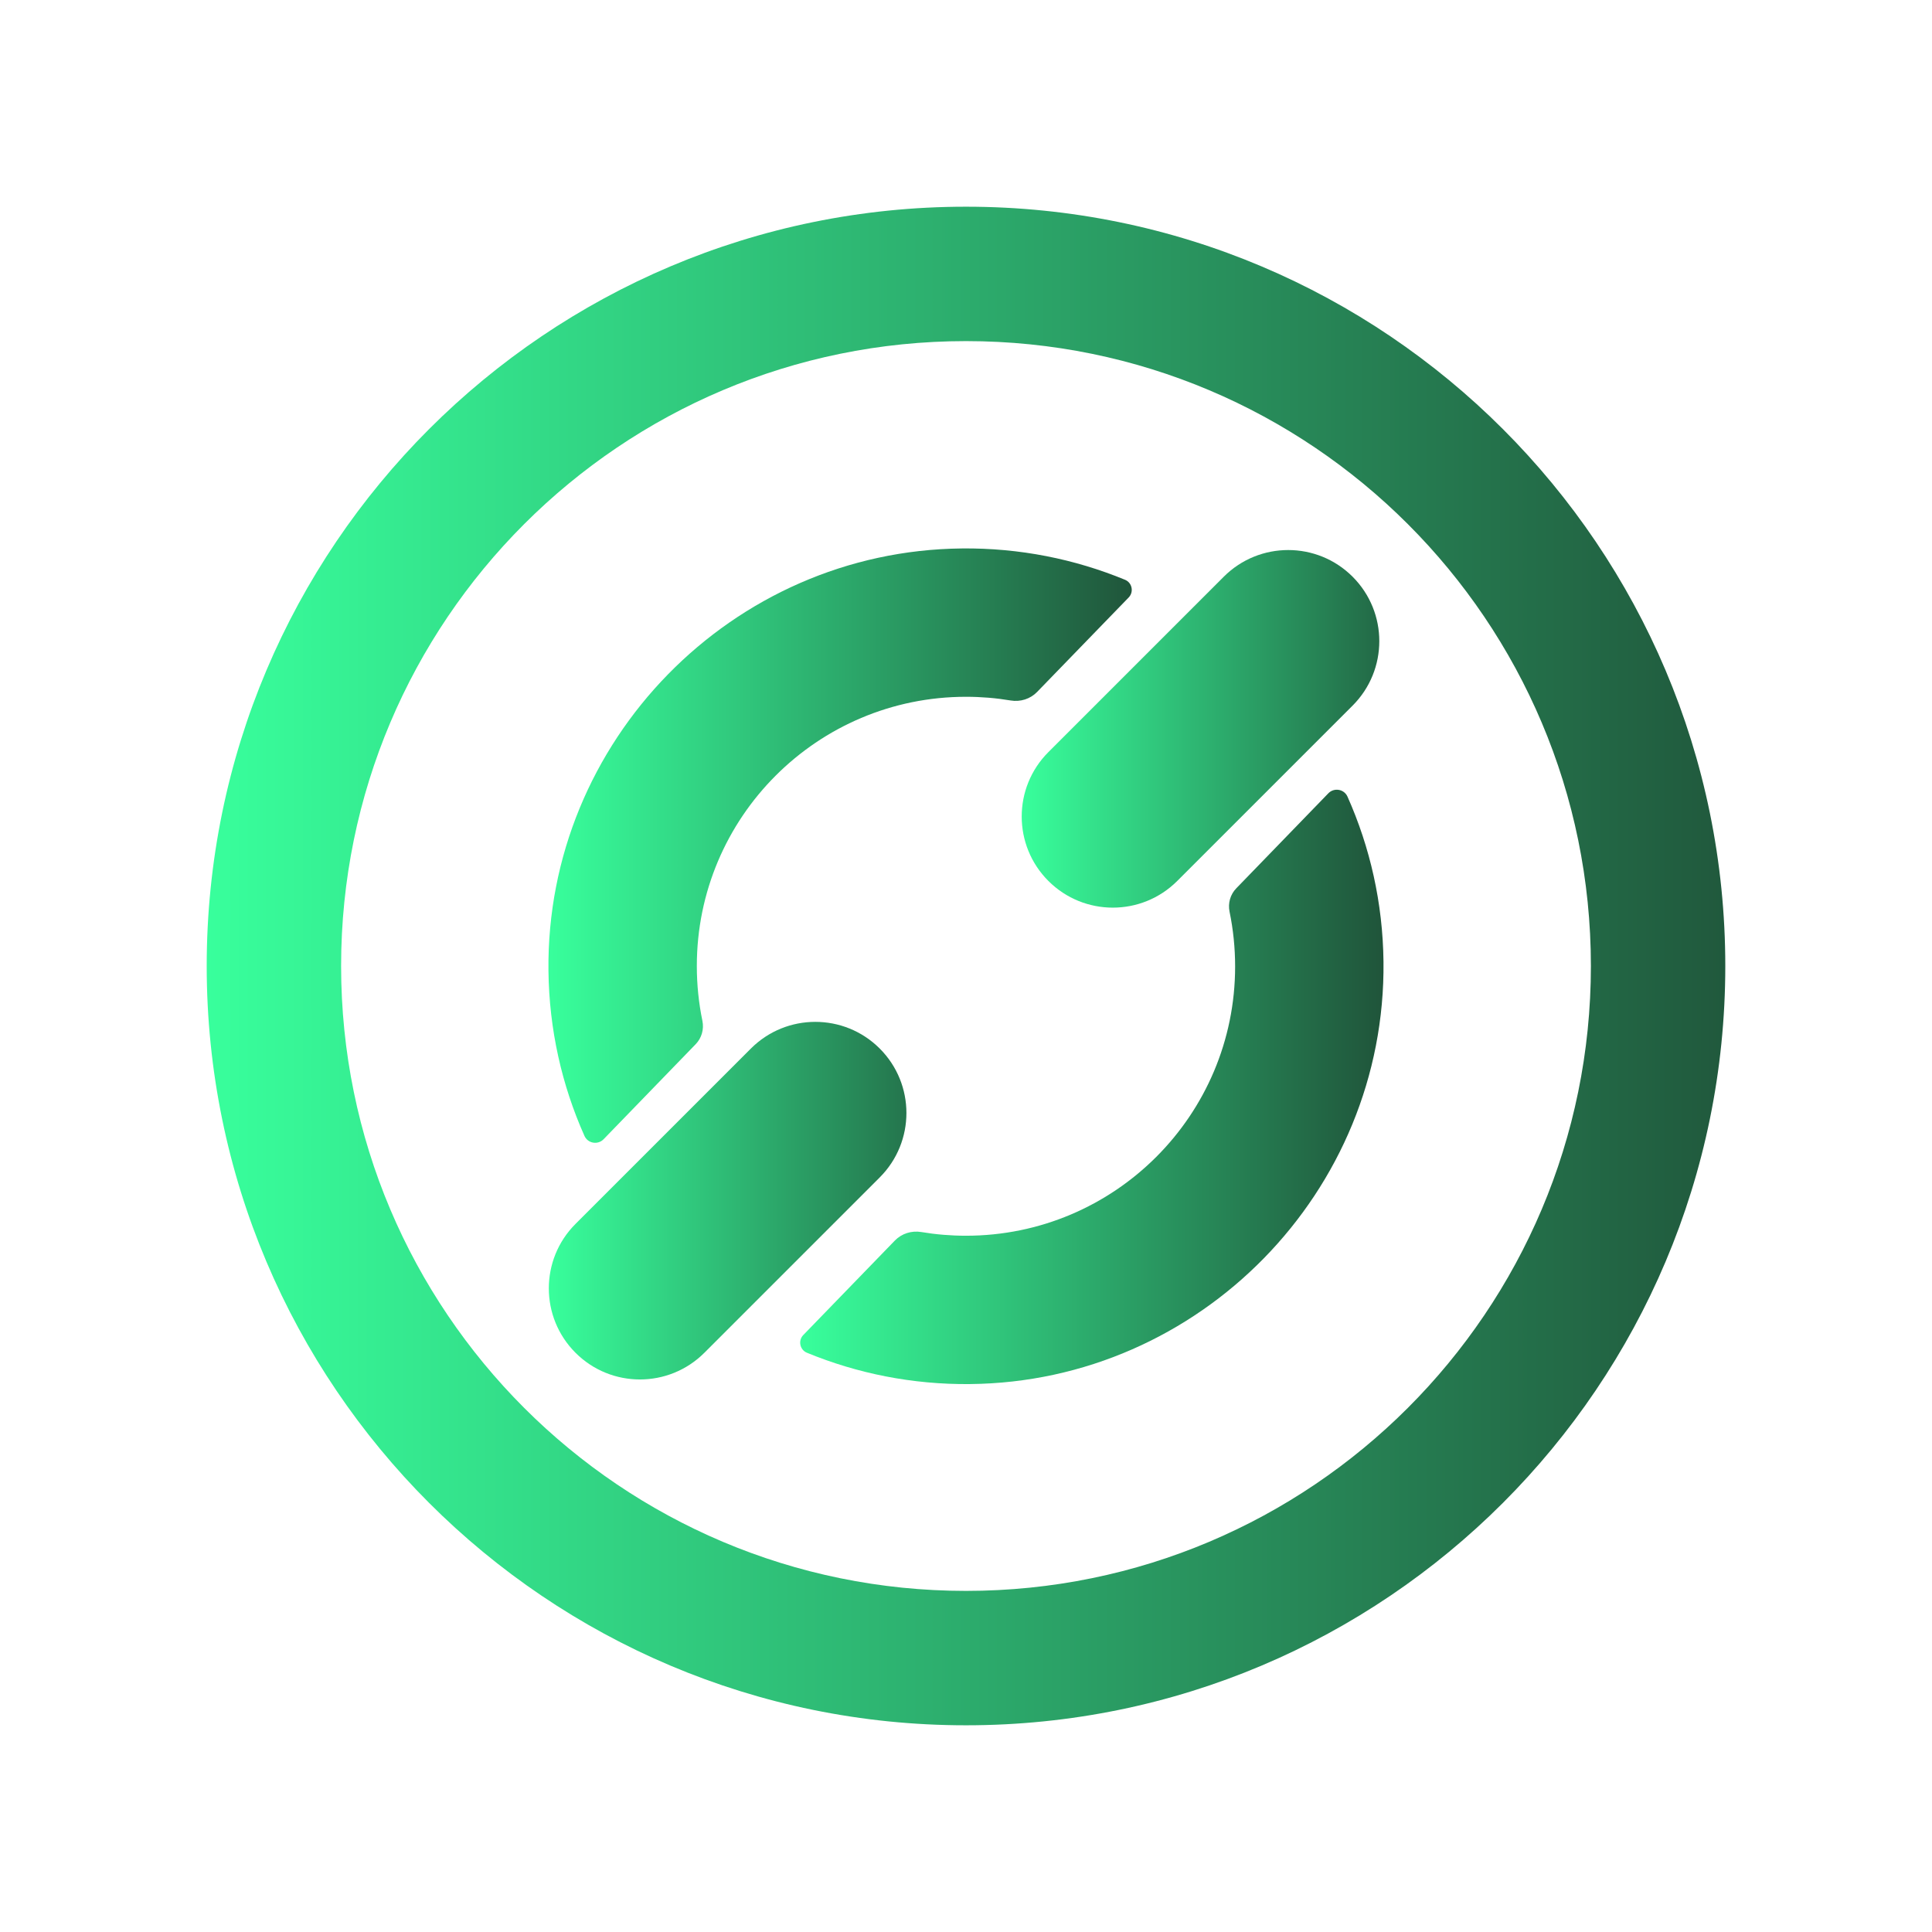
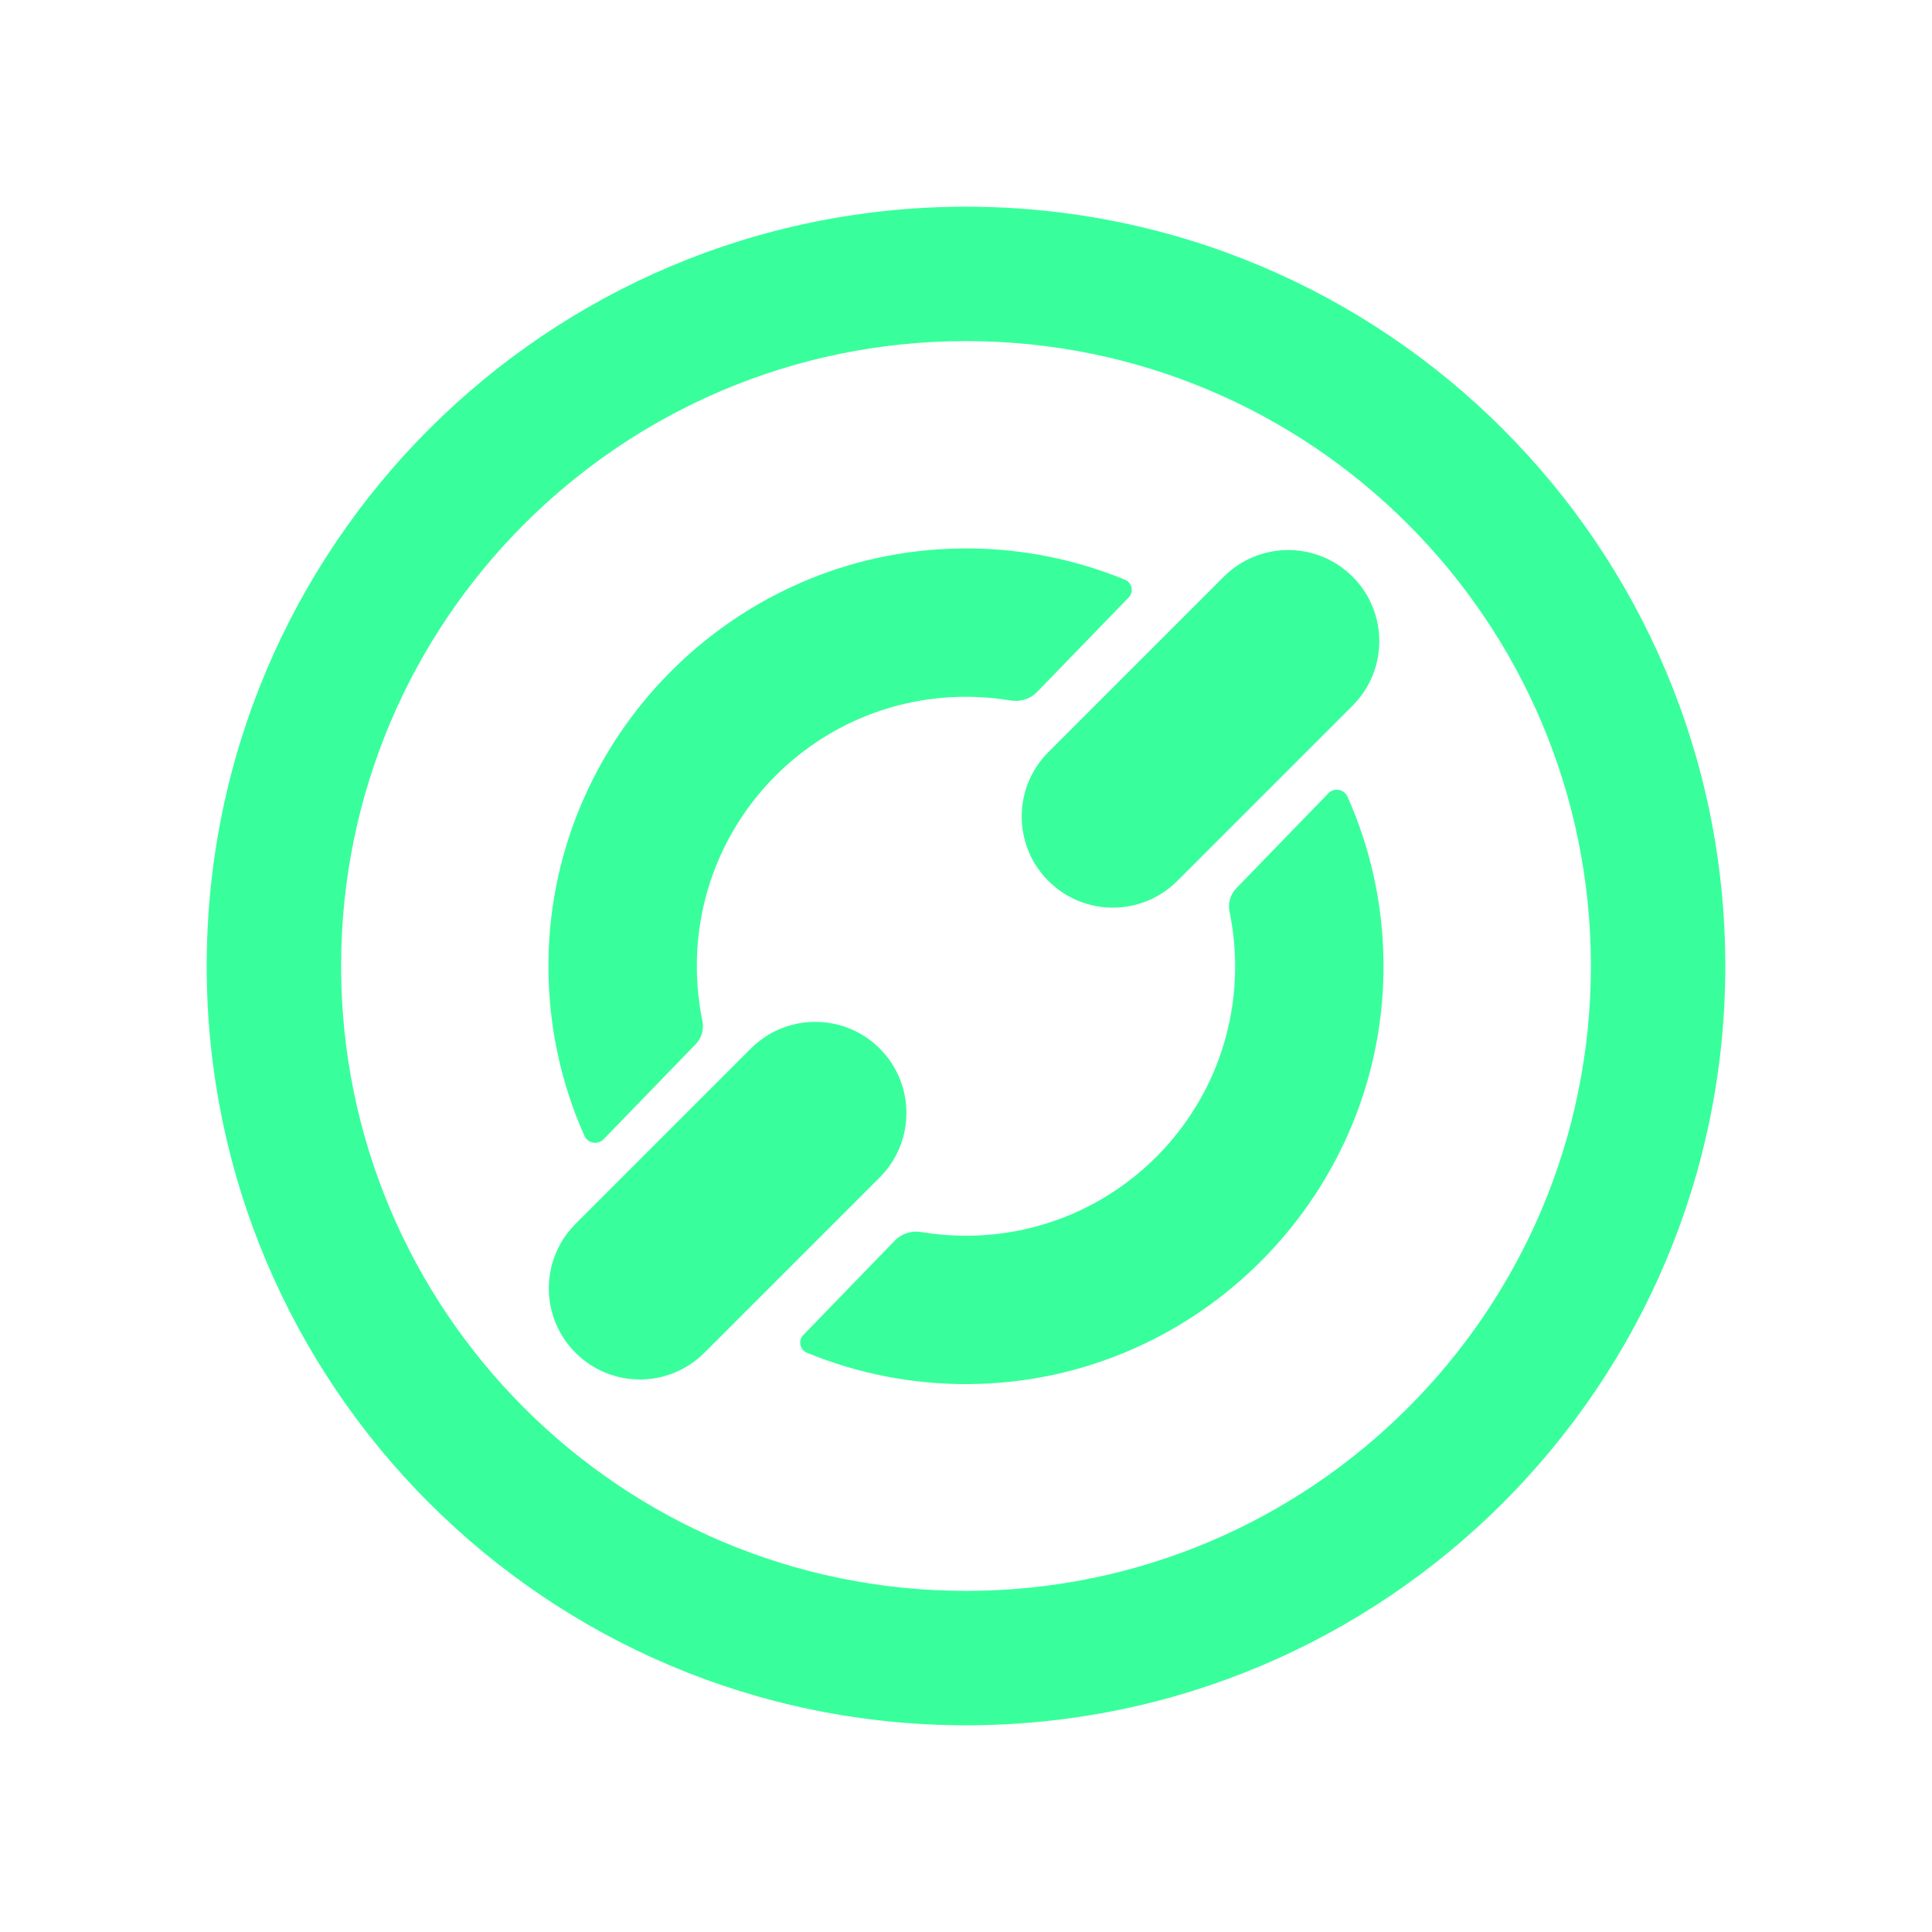
- <svg xmlns="http://www.w3.org/2000/svg" xmlns:xlink="http://www.w3.org/1999/xlink" id="Layer_1" data-name="Layer 1" viewBox="0 0 1080 1080">
+ <svg xmlns="http://www.w3.org/2000/svg" xmlns:xlink="http://www.w3.org/1999/xlink" id="Layer_1" data-name="Layer 1" viewBox="0 0 1080 1080" width="40" height="40">
  <defs>
    <style>
      .cls-1Wdsvr44 {
-       fill: url(#linear-gradient);
+       fill: #38ff9c;
      }

      .cls-1Wdsvr44, .cls-2Wdsvr44, .cls-3Wdsvr44, .cls-4Wdsvr44, .cls-5Wdsvr44 {
      stroke-width: 0px;
      }

      .cls-2Wdsvr44 {
-       fill: url(#linear-gradient-4);
+       fill: #38ff9c;
      }

      .cls-3Wdsvr44 {
-       fill: url(#linear-gradient-2);
+       fill: #38ff9c;
      }

      .cls-4Wdsvr44 {
-       fill: url(#linear-gradient-3);
+       fill: #38ff9c;
      }

      .cls-5Wdsvr44 {
-       fill: url(#linear-gradient-5);
+       fill: #38ff9c;
      }
    </style>
    <linearGradient id="linear-gradient" x1="115.55" y1="540" x2="1300.54" y2="540" gradientUnits="userSpaceOnUse">
      <stop offset="0" stop-color="#38ff9c" />
-       <stop offset="1" stop-color="#171717" />
+       <stop offset="1" stop-color="#38ff9c" />
    </linearGradient>
    <linearGradient id="linear-gradient-2" x1="306.58" y1="472.7" x2="752.37" y2="472.7" xlink:href="#linear-gradient" />
    <linearGradient id="linear-gradient-3" x1="447.31" y1="607.58" x2="890.68" y2="607.58" xlink:href="#linear-gradient" />
    <linearGradient id="linear-gradient-4" x1="306.79" y1="671.18" x2="643.02" y2="671.18" gradientTransform="translate(593.73 -91.03) rotate(45)" xlink:href="#linear-gradient" />
    <linearGradient id="linear-gradient-5" x1="571.14" y1="407.43" x2="881.36" y2="407.43" gradientTransform="translate(484.65 -355.2) rotate(45)" xlink:href="#linear-gradient" />
  </defs>
  <path class="cls-1Wdsvr44" d="M540,115.55c-234.42,0-424.45,190.03-424.45,424.45s190.03,424.45,424.45,424.45,424.45-190.03,424.45-424.45S774.42,115.55,540,115.55ZM540,889.32c-192.92,0-349.32-156.39-349.32-349.32s156.39-349.32,349.32-349.32,349.32,156.39,349.32,349.32-156.39,349.32-349.32,349.32Z" />
  <path class="cls-3Wdsvr44" d="M537.66,306.59c-128.43,1.26-232.51,107.66-231.07,236.09.37,32.84,7.52,64.05,20.13,92.3,1.89,4.23,7.48,5.17,10.7,1.85l51.46-53.11c3.36-3.46,4.74-8.36,3.76-13.09-2.04-9.89-3.11-20.13-3.11-30.63,0-83.12,67.37-150.49,150.46-150.49,8.5,0,16.83.7,24.95,2.06,5.43.91,10.97-.81,14.81-4.77l51.18-52.8c3-3.09,1.95-8.26-2.03-9.9-28.08-11.57-58.91-17.84-91.25-17.52Z" />
  <path class="cls-4Wdsvr44" d="M542.31,773.7c128.43-1.26,232.51-107.66,231.07-236.09-.37-32.84-7.52-64.05-20.13-92.3-1.89-4.23-7.48-5.17-10.7-1.85l-51.46,53.11c-3.36,3.46-4.74,8.36-3.76,13.09,2.04,9.89,3.11,20.13,3.11,30.63,0,83.12-67.37,150.49-150.46,150.49-8.5,0-16.83-.7-24.95-2.06-5.43-.91-10.97.81-14.81,4.77l-51.18,52.8c-3,3.09-1.95,8.26,2.03,9.9,28.08,11.57,58.91,17.84,91.25,17.52Z" />
  <rect class="cls-2Wdsvr44" x="286.49" y="620.24" width="240.51" height="101.87" rx="50.94" ry="50.94" transform="translate(-355.46 484.2) rotate(-45)" />
  <rect class="cls-5Wdsvr44" x="550.84" y="356.49" width="240.51" height="101.87" rx="50.94" ry="50.94" transform="translate(-91.54 593.87) rotate(-45)" />
</svg>
